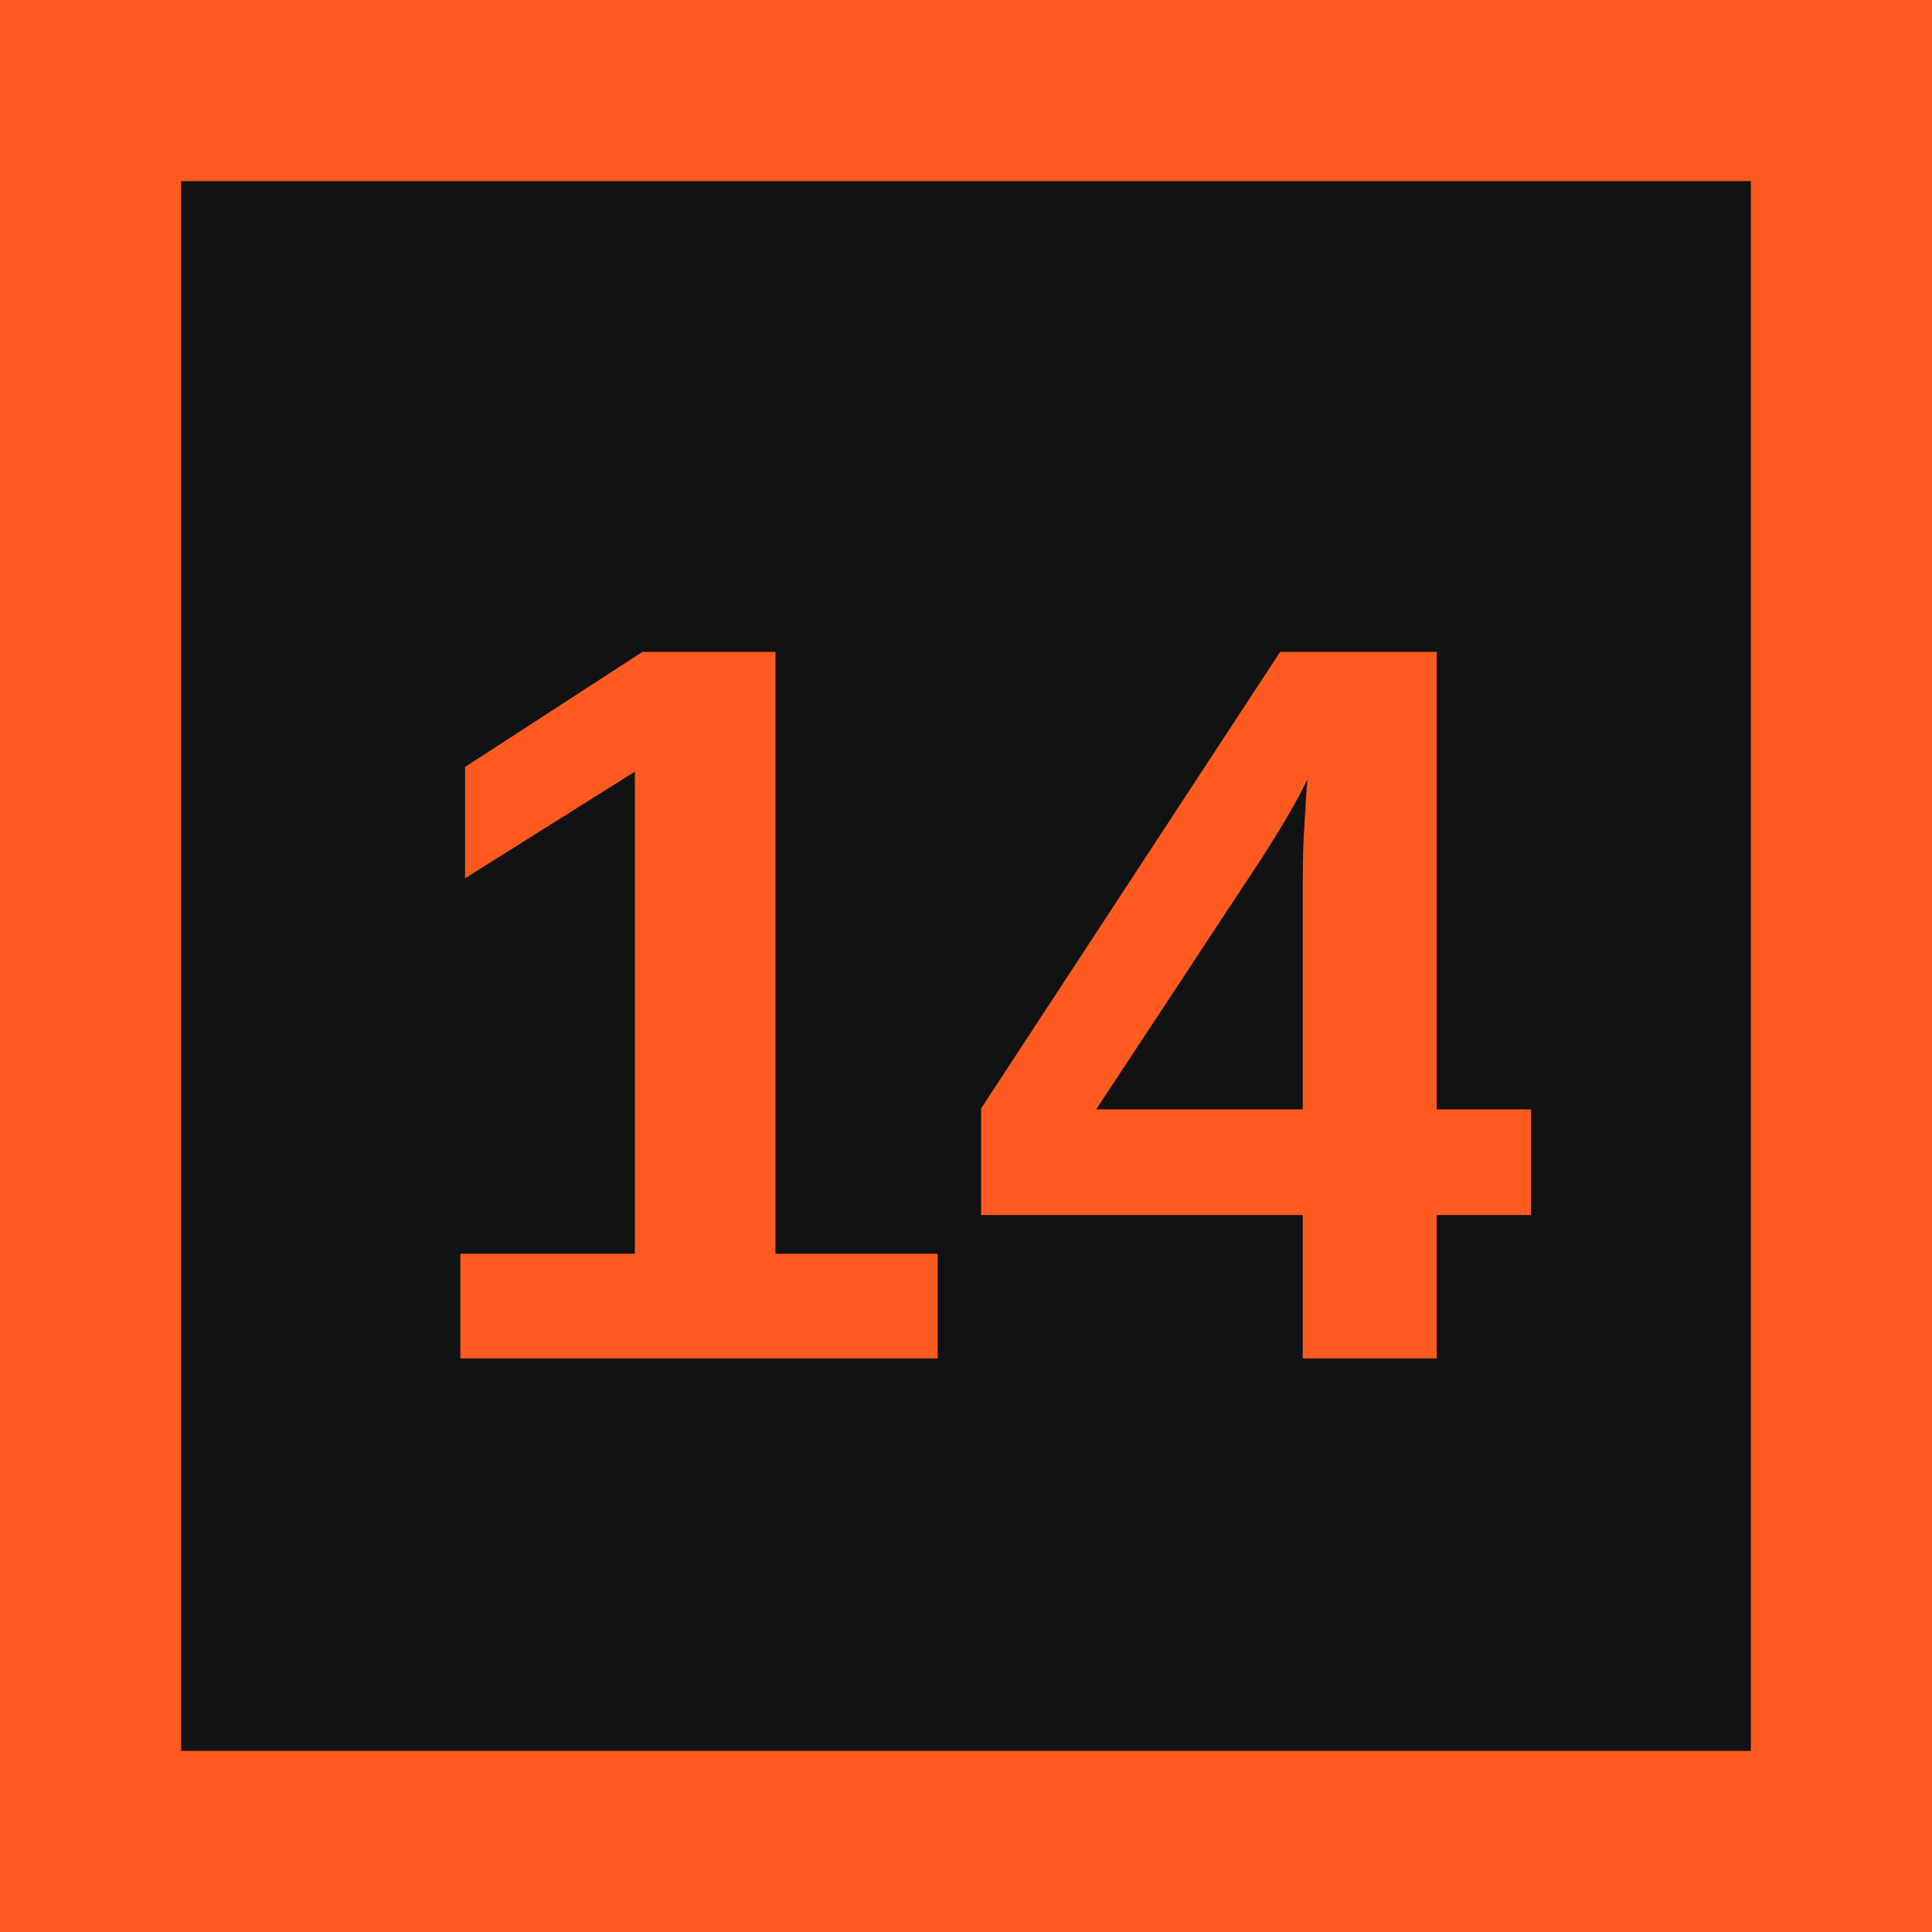
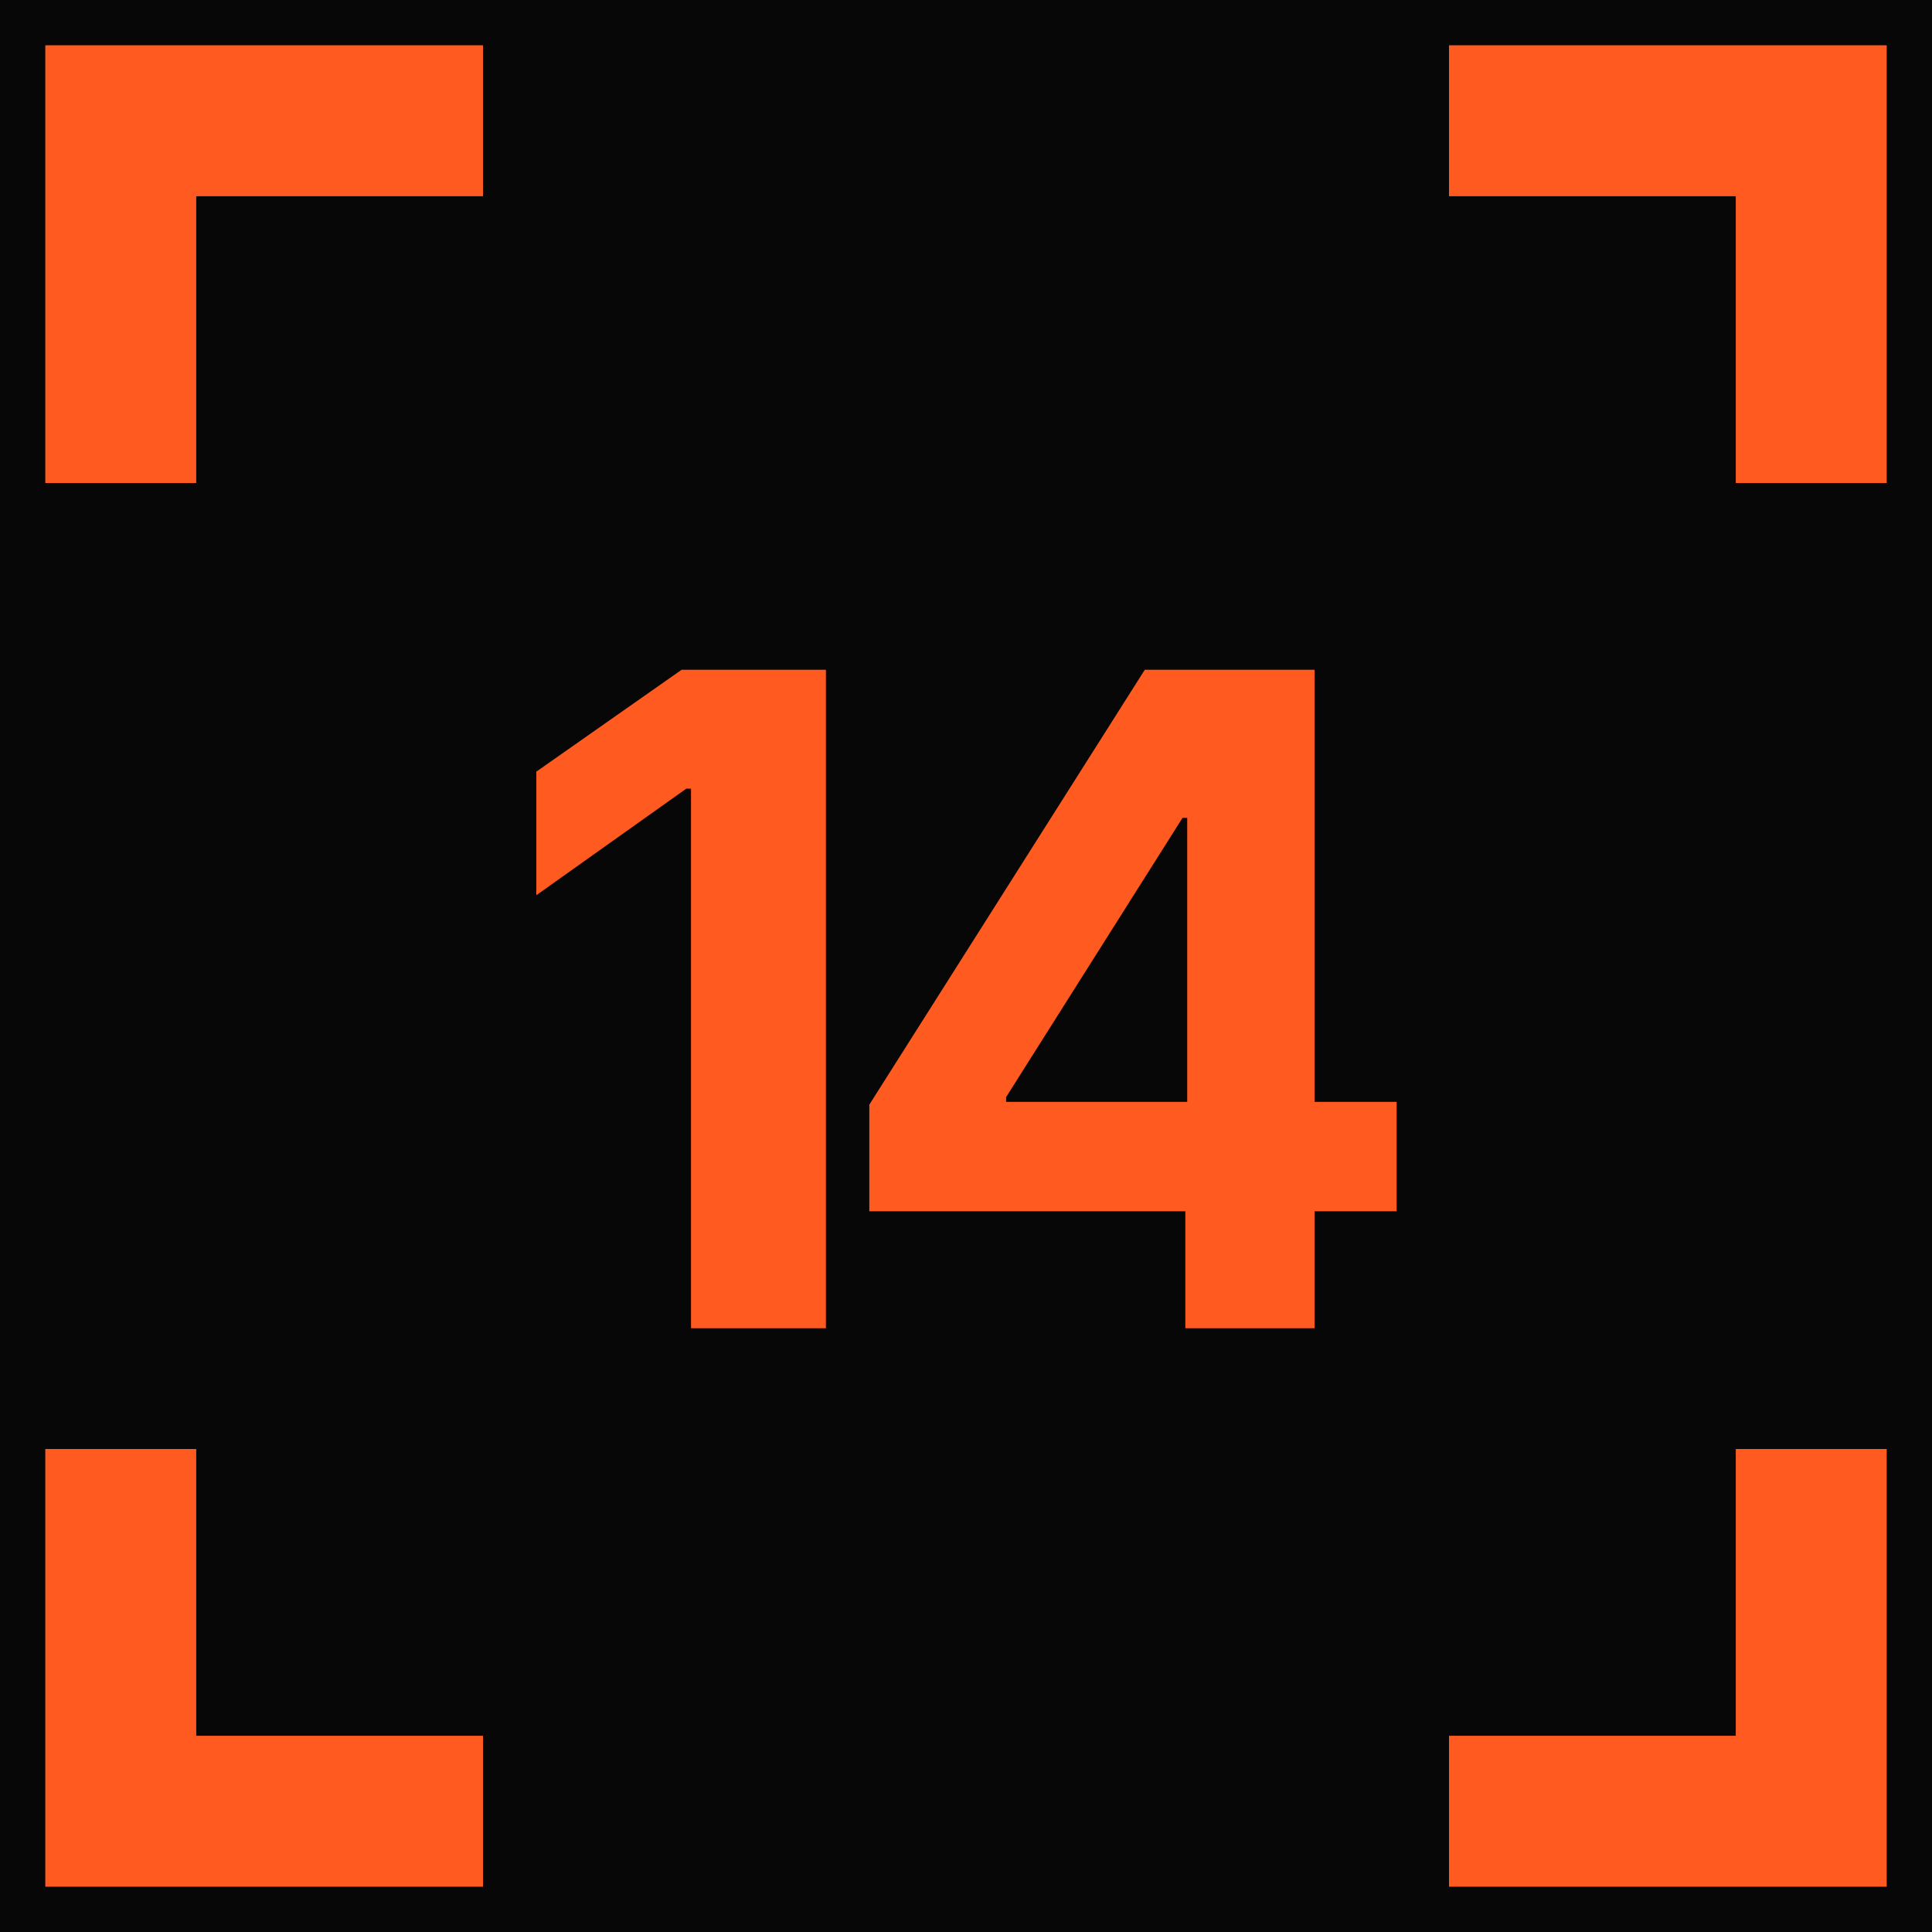
<svg xmlns="http://www.w3.org/2000/svg" viewBox="0 0 32 32">
-   <rect width="32" height="32" fill="#111214" />
-   <rect x="1.5" y="1.5" width="29" height="29" fill="none" stroke="#FF5A1F" stroke-width="3" />
-   <text x="16" y="22.5" font-family="Barlow Semi Condensed, Arial Narrow, Arial, sans-serif" font-size="17" font-weight="700" fill="#FF5A1F" text-anchor="middle">14</text>
+   <rect width="32" height="32" fill="#070707" />
+   <path d="M2 8V2h6M24 2h6v6M30 24v6h-6M8 30H2v-6" fill="none" stroke="#FF5A1F" stroke-width="2.5" />
+   <text x="16" y="22" font-family="Inter, Arial, sans-serif" font-size="15" font-weight="700" letter-spacing="-1" fill="#FF5A1F" text-anchor="middle">14</text>
</svg>
